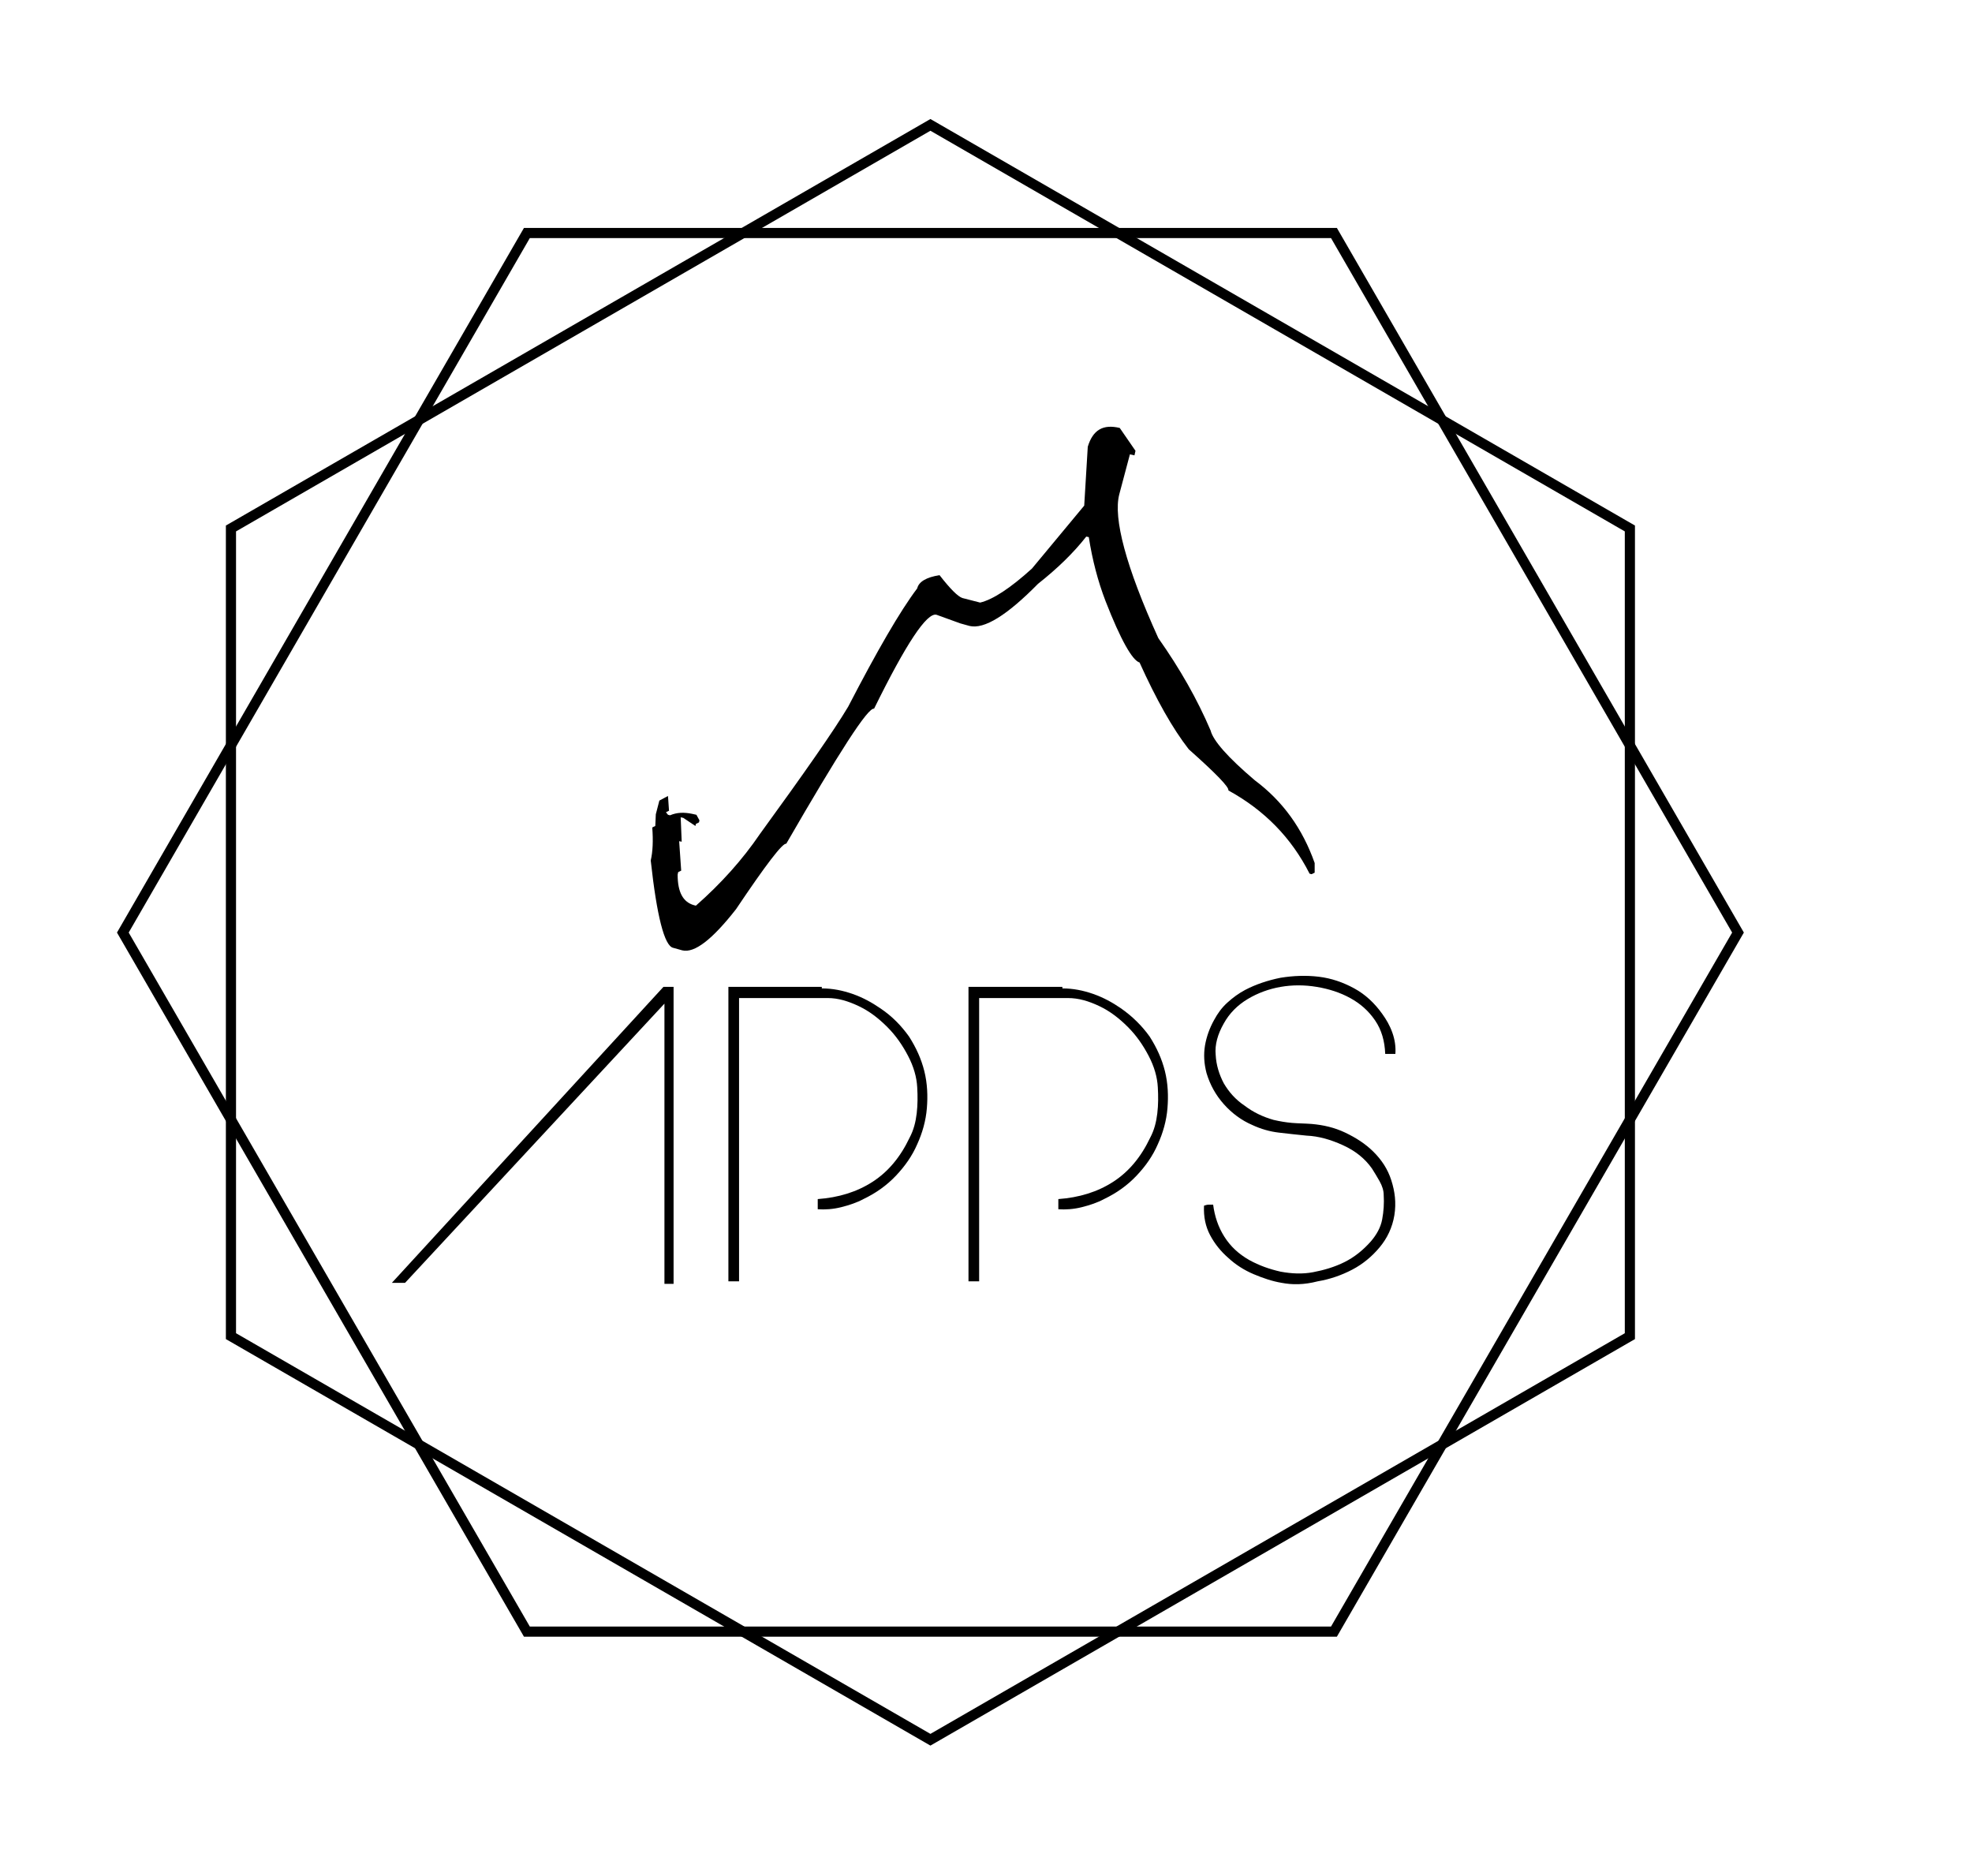
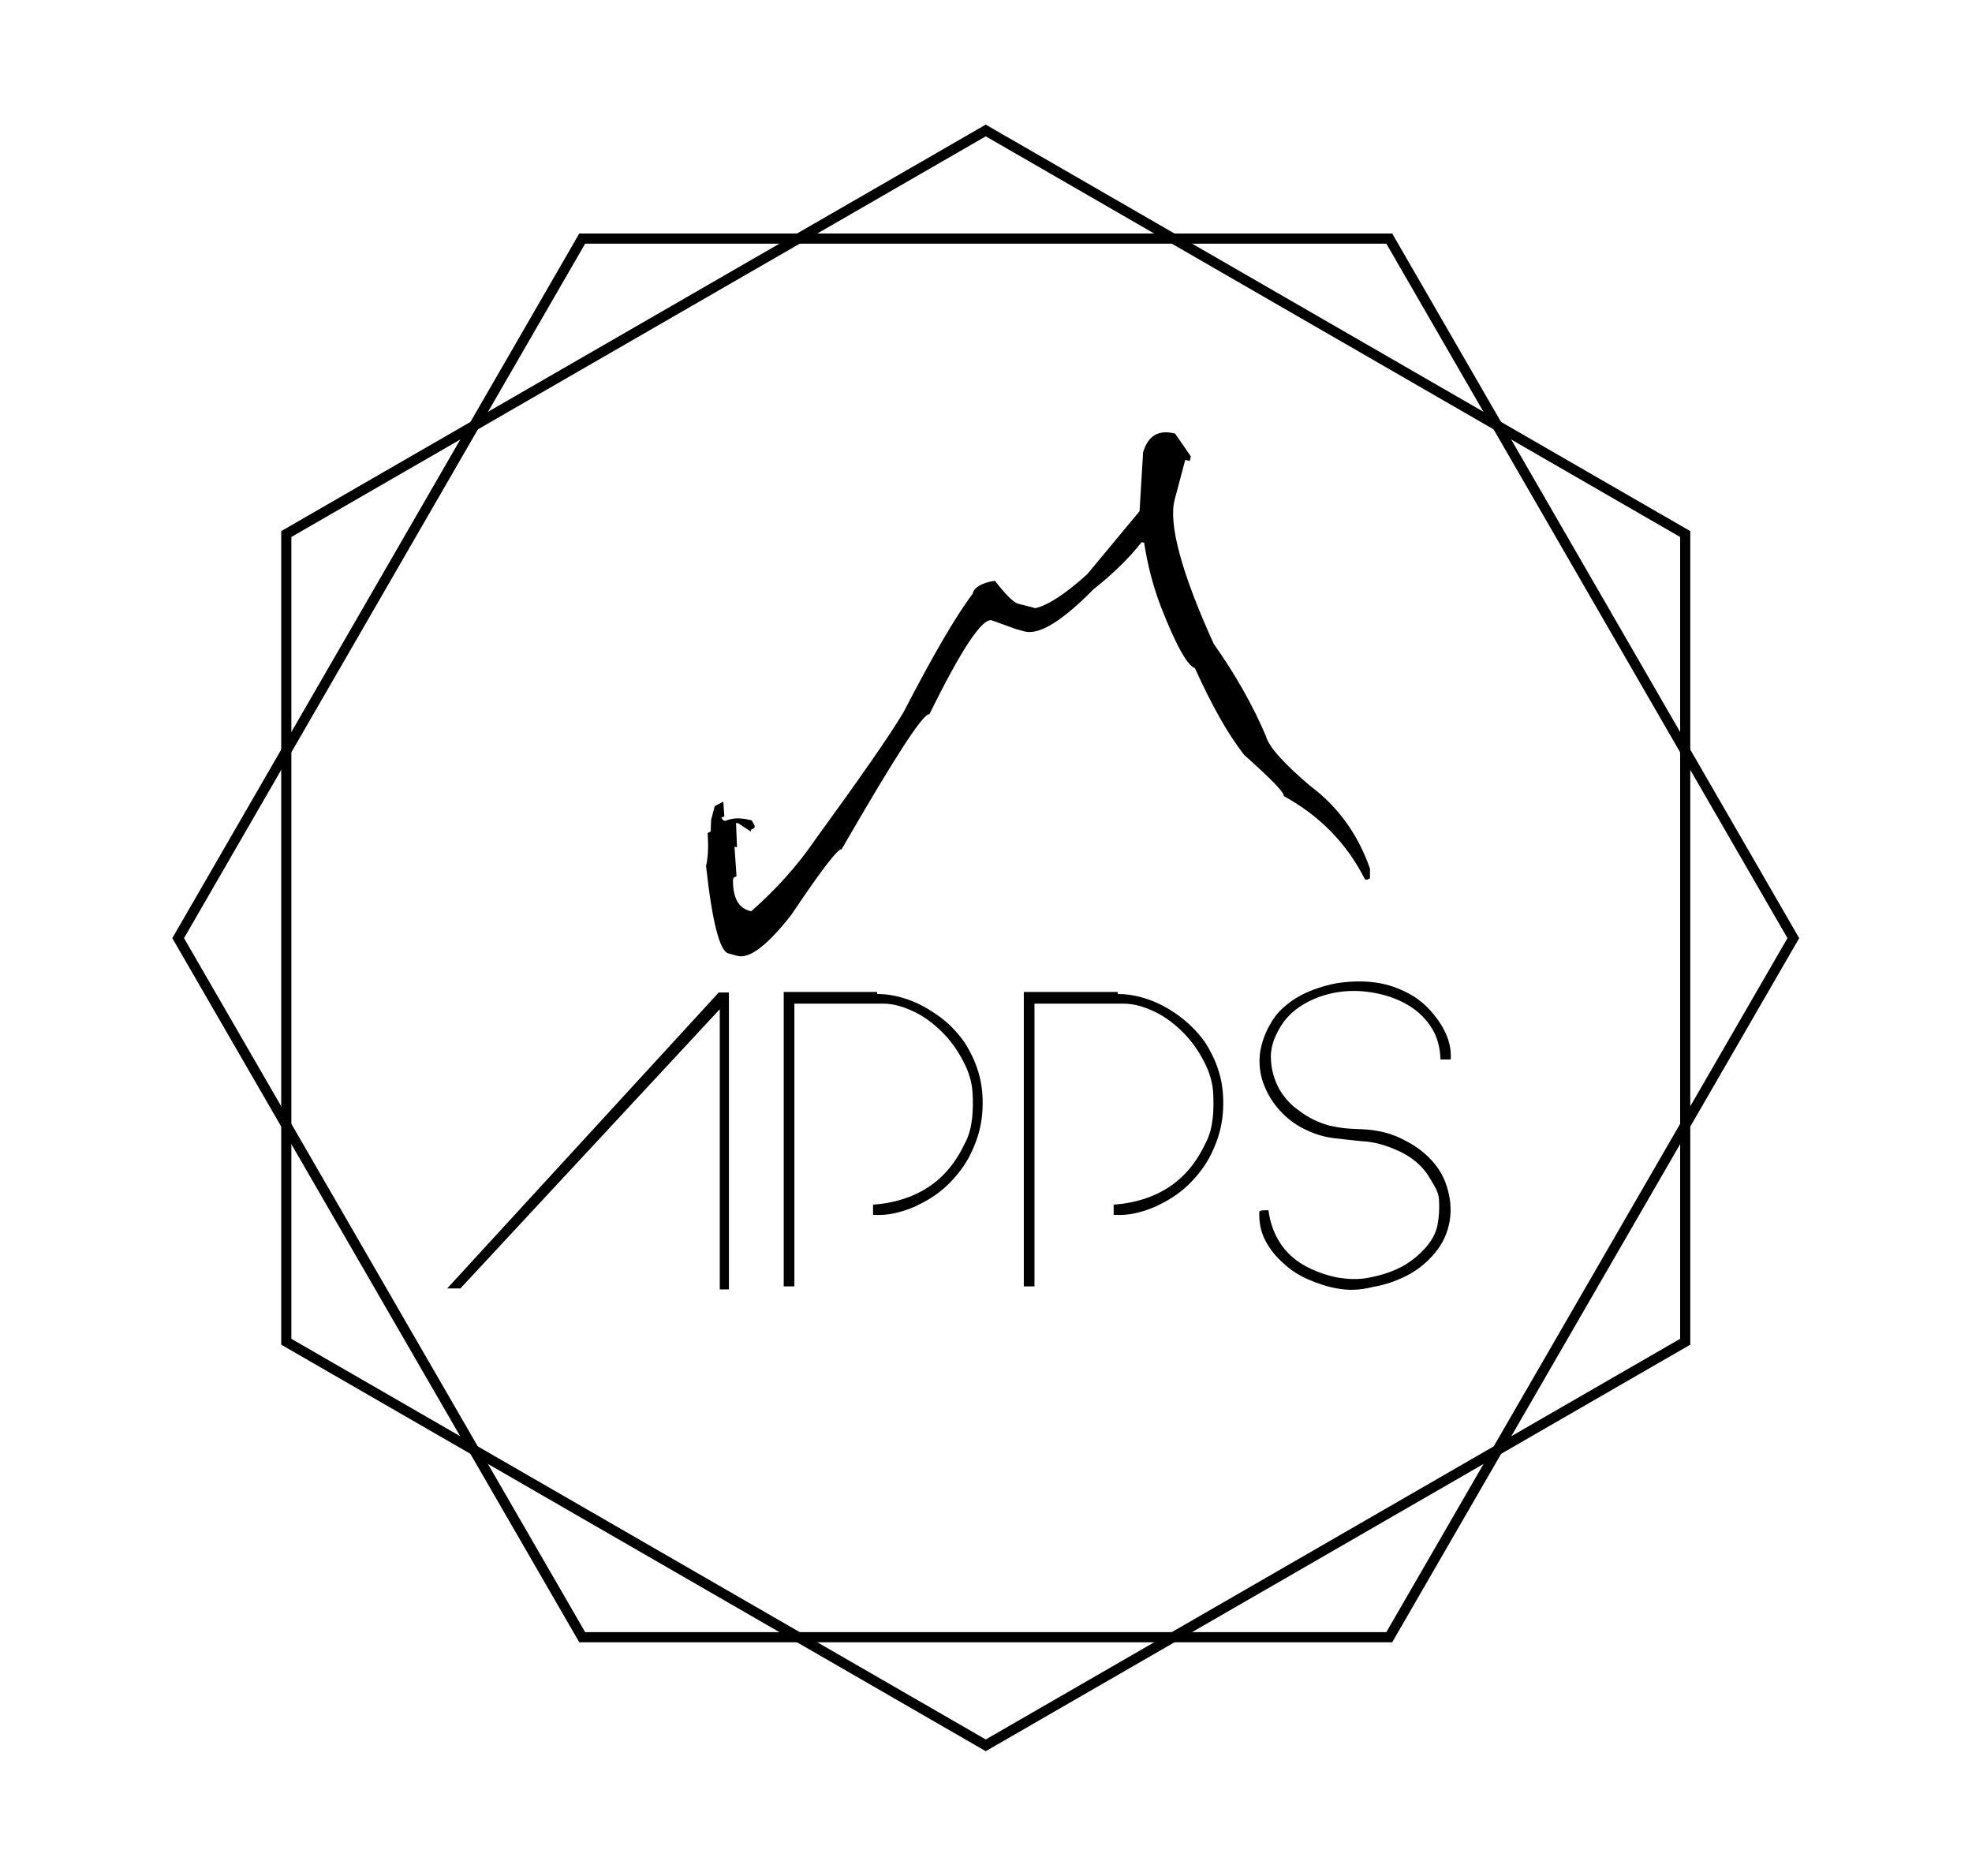
<svg xmlns="http://www.w3.org/2000/svg" version="1.1" id="Layer_1" x="0px" y="0px" viewBox="-285 96.6 388.5 369.4" style="enable-background:new -285 96.6 388.5 369.4;" xml:space="preserve">
  <style type="text/css">
	.st0{fill:none;stroke:#000000;stroke-width:2;stroke-miterlimit:10;}
	.st1{enable-background:new    ;}
</style>
-   <polygon class="st0" points="-181.2,418 -260.8,280.3 -181.2,142.5 -22.2,142.5 57.4,280.3 -22.2,418 " />
-   <polygon class="st0" points="36.1,359.8 -101.7,439.3 -239.5,359.8 -239.5,200.7 -101.7,121.2 36.1,200.7 " />
+   <polygon class="st0" points="-170.3,419.1 -249.9,281.4 -170.3,143.6 -11.3,143.6 68.3,281.4 -11.3,419.1 " />
+   <polygon class="st0" points="47,360.9 -90.8,440.4 -228.6,360.9 -228.6,201.8 -90.8,122.3 47,201.8 " />
  <g class="st1">
-     <path d="M-205.2,349.3h-2.6l53.5-58.3h2v58.5h-1.8v-55.2L-205.2,349.3z" />
-     <path d="M-123.1,291.3c2.1,0,4.1,0.4,6.1,1.1c2,0.7,3.8,1.7,5.4,2.8c2.4,1.6,4.2,3.5,5.7,5.6c1.4,2.2,2.4,4.4,3,6.8   c0.6,2.4,0.7,4.9,0.5,7.3c-0.2,2.5-0.9,4.9-1.9,7.1c-1,2.3-2.4,4.3-4.2,6.2c-1.8,1.9-3.9,3.4-6.4,4.6c-1.3,0.7-2.8,1.2-4.4,1.6   c-1.6,0.4-3.2,0.5-4.6,0.4v-2c4.1-0.3,7.7-1.4,10.8-3.4c3.1-2,5.5-4.9,7.3-8.7c0.8-1.5,1.2-3.1,1.4-4.8c0.2-1.7,0.2-3.4,0.1-5.1   c-0.1-2-0.7-4.1-1.8-6.2c-1.1-2.1-2.4-4-4.1-5.7c-1.7-1.7-3.5-3.1-5.6-4.1c-2.1-1-4.1-1.6-6.1-1.6h-17.5v55.8h-2.1v-58H-123.1z" />
-     <path d="M-75.7,291.3c2.1,0,4.1,0.4,6.1,1.1s3.8,1.7,5.4,2.8c2.3,1.6,4.2,3.5,5.7,5.6c1.4,2.2,2.4,4.4,3,6.8   c0.6,2.4,0.7,4.9,0.5,7.3c-0.2,2.5-0.9,4.9-1.9,7.1c-1,2.3-2.4,4.3-4.2,6.2c-1.8,1.9-3.9,3.4-6.4,4.6c-1.3,0.7-2.8,1.2-4.4,1.6   c-1.6,0.4-3.2,0.5-4.6,0.4v-2c4.1-0.3,7.7-1.4,10.8-3.4c3.1-2,5.5-4.9,7.3-8.7c0.8-1.5,1.2-3.1,1.4-4.8c0.2-1.7,0.2-3.4,0.1-5.1   c-0.1-2-0.7-4.1-1.8-6.2c-1.1-2.1-2.4-4-4.1-5.7c-1.7-1.7-3.5-3.1-5.6-4.1c-2.1-1-4.1-1.6-6.2-1.6h-17.5v55.8h-2.1v-58H-75.7z" />
-     <path d="M-32.5,349.3c-1.8-0.3-3.6-0.9-5.5-1.7c-1.9-0.8-3.6-1.9-5-3.2c-1.5-1.3-2.7-2.8-3.6-4.5c-0.9-1.7-1.3-3.6-1.2-5.8   c0.3-0.1,0.6-0.2,0.9-0.2c0.3,0,0.6,0,0.9,0c0.3,2.3,1,4.4,2.2,6.3c1.2,1.9,2.8,3.4,4.9,4.6c2,1.1,4,1.8,6.2,2.3   c2.2,0.4,4.3,0.5,6.4,0.1s4.2-1,6.2-2s3.7-2.4,5.2-4.1c1.1-1.3,1.9-2.7,2.2-4.3c0.3-1.6,0.4-3.2,0.3-4.8c0-0.9-0.3-1.8-0.8-2.7   c-0.5-0.9-1-1.7-1.5-2.5c-1.4-2-3.3-3.5-5.7-4.6c-2.4-1.1-4.8-1.8-7.2-1.9c-2-0.2-3.8-0.4-5.5-0.6c-1.7-0.2-3.5-0.7-5.2-1.5   c-2.1-0.9-4-2.3-5.6-4.1c-1.6-1.8-2.7-3.8-3.4-6.1c-0.5-1.9-0.6-3.7-0.3-5.5c0.3-1.7,0.9-3.4,1.8-5c0.7-1.3,1.5-2.4,2.6-3.4   c1.1-1,2.2-1.8,3.5-2.5c2.1-1.1,4.5-1.9,7-2.4c2.5-0.4,5-0.5,7.5-0.2c2.5,0.3,4.8,1.1,7,2.3c2.2,1.2,4,2.9,5.5,5   c0.8,1.1,1.5,2.3,2,3.7c0.5,1.4,0.7,2.8,0.6,4.2h-2c-0.1-2.5-0.7-4.7-2-6.6c-1.3-1.9-2.9-3.3-4.9-4.4c-2-1.1-4.2-1.8-6.6-2.2   c-2.4-0.4-4.8-0.4-7.1,0c-2.3,0.4-4.5,1.2-6.5,2.4c-2,1.2-3.6,2.8-4.7,4.8c-1.2,2.1-1.8,4.2-1.6,6.2c0.1,2,0.7,3.9,1.6,5.6   c1,1.7,2.3,3.2,4.1,4.4c1.7,1.3,3.6,2.2,5.7,2.8c1.3,0.3,2.5,0.5,3.7,0.6c1.2,0.1,2.5,0.1,3.8,0.2c2.3,0.2,4.5,0.7,6.6,1.7   c2.1,1,4,2.2,5.6,3.8c1.6,1.6,2.8,3.4,3.5,5.6s1,4.4,0.6,6.9c-0.4,2.4-1.4,4.5-2.9,6.3c-1.5,1.8-3.3,3.3-5.4,4.4   c-2.1,1.1-4.4,1.9-6.8,2.3C-28.1,349.7-30.4,349.7-32.5,349.3z" />
+     <path d="M-194.3,350.4h-2.6l53.5-58.3h2v58.5h-1.8v-55.2L-194.3,350.4z" />
+     <path d="M-112.2,292.4c2.1,0,4.1,0.4,6.1,1.1s3.8,1.7,5.4,2.8c2.4,1.6,4.2,3.5,5.7,5.6c1.4,2.2,2.4,4.4,3,6.8s0.7,4.9,0.5,7.3   c-0.2,2.5-0.9,4.9-1.9,7.1c-1,2.3-2.4,4.3-4.2,6.2c-1.8,1.9-3.9,3.4-6.4,4.6c-1.3,0.7-2.8,1.2-4.4,1.6s-3.2,0.5-4.6,0.4v-2   c4.1-0.3,7.7-1.4,10.8-3.4c3.1-2,5.5-4.9,7.3-8.7c0.8-1.5,1.2-3.1,1.4-4.8c0.2-1.7,0.2-3.4,0.1-5.1c-0.1-2-0.7-4.1-1.8-6.2   c-1.1-2.1-2.4-4-4.1-5.7s-3.5-3.1-5.6-4.1s-4.1-1.6-6.1-1.6h-17.5V350h-2.1v-58h18.4V292.4z" />
+     <path d="M-64.8,292.4c2.1,0,4.1,0.4,6.1,1.1s3.8,1.7,5.4,2.8c2.3,1.6,4.2,3.5,5.7,5.6c1.4,2.2,2.4,4.4,3,6.8s0.7,4.9,0.5,7.3   c-0.2,2.5-0.9,4.9-1.9,7.1c-1,2.3-2.4,4.3-4.2,6.2c-1.8,1.9-3.9,3.4-6.4,4.6c-1.3,0.7-2.8,1.2-4.4,1.6s-3.2,0.5-4.6,0.4v-2   c4.1-0.3,7.7-1.4,10.8-3.4c3.1-2,5.5-4.9,7.3-8.7c0.8-1.5,1.2-3.1,1.4-4.8c0.2-1.7,0.2-3.4,0.1-5.1c-0.1-2-0.7-4.1-1.8-6.2   s-2.4-4-4.1-5.7s-3.5-3.1-5.6-4.1s-4.1-1.6-6.2-1.6h-17.5V350h-2.1v-58h18.5V292.4z" />
+     <path d="M-21.6,350.4c-1.8-0.3-3.6-0.9-5.5-1.7c-1.9-0.8-3.6-1.9-5-3.2c-1.5-1.3-2.7-2.8-3.6-4.5c-0.9-1.7-1.3-3.6-1.2-5.8   c0.3-0.1,0.6-0.2,0.9-0.2c0.3,0,0.6,0,0.9,0c0.3,2.3,1,4.4,2.2,6.3s2.8,3.4,4.9,4.6c2,1.1,4,1.8,6.2,2.3c2.2,0.4,4.3,0.5,6.4,0.1   s4.2-1,6.2-2s3.7-2.4,5.2-4.1c1.1-1.3,1.9-2.7,2.2-4.3c0.3-1.6,0.4-3.2,0.3-4.8c0-0.9-0.3-1.8-0.8-2.7c-0.5-0.9-1-1.7-1.5-2.5   c-1.4-2-3.3-3.5-5.7-4.6s-4.8-1.8-7.2-1.9c-2-0.2-3.8-0.4-5.5-0.6s-3.5-0.7-5.2-1.5c-2.1-0.9-4-2.3-5.6-4.1   c-1.6-1.8-2.7-3.8-3.4-6.1c-0.5-1.9-0.6-3.7-0.3-5.5c0.3-1.7,0.9-3.4,1.8-5c0.7-1.3,1.5-2.4,2.6-3.4s2.2-1.8,3.5-2.5   c2.1-1.1,4.5-1.9,7-2.4c2.5-0.4,5-0.5,7.5-0.2s4.8,1.1,7,2.3c2.2,1.2,4,2.9,5.5,5c0.8,1.1,1.5,2.3,2,3.7c0.5,1.4,0.7,2.8,0.6,4.2   h-2c-0.1-2.5-0.7-4.7-2-6.6s-2.9-3.3-4.9-4.4s-4.2-1.8-6.6-2.2c-2.4-0.4-4.8-0.4-7.1,0s-4.5,1.2-6.5,2.4c-2,1.2-3.6,2.8-4.7,4.8   c-1.2,2.1-1.8,4.2-1.6,6.2c0.1,2,0.7,3.9,1.6,5.6c1,1.7,2.3,3.2,4.1,4.4c1.7,1.3,3.6,2.2,5.7,2.8c1.3,0.3,2.5,0.5,3.7,0.6   s2.5,0.1,3.8,0.2c2.3,0.2,4.5,0.7,6.6,1.7s4,2.2,5.6,3.8c1.6,1.6,2.8,3.4,3.5,5.6s1,4.4,0.6,6.9c-0.4,2.4-1.4,4.5-2.9,6.3   s-3.3,3.3-5.4,4.4s-4.4,1.9-6.8,2.3C-17.2,350.8-19.5,350.8-21.6,350.4z" />
  </g>
  <g class="st1">
-     <path d="M-64.4,180.9l3.1,4.5l-0.2,0.9l-0.9-0.2l-2.1,7.9c-1.2,4.7,1.3,14.2,7.7,28.3c4.3,6.1,7.7,12.1,10.3,18.2   c0.5,2,3.4,5.3,8.7,9.8c5.5,4.1,9.4,9.5,11.8,16.3l0,1.9l-0.6,0.3l-0.4-0.1c-3.6-7.1-8.9-12.5-16-16.4c0.2-0.6-2.4-3.3-7.8-8.1   c-3.2-4.1-6.4-9.8-9.7-17.1c-1.4-0.4-3.7-4.4-6.7-12.1c-1.5-3.9-2.6-8.1-3.3-12.6l-0.5-0.1c-2.5,3.2-5.7,6.3-9.5,9.3   c-6.1,6.2-10.6,9-13.5,8.3l-1.8-0.5l-4.7-1.7c-1.9-0.5-6,5.7-12.3,18.5c-1.2-0.3-6.9,8.6-17.3,26.6c-0.7-0.2-4,4.1-9.9,12.9   c-4.7,6-8.2,8.7-10.6,8.1l-1.8-0.5c-1.7-0.4-3.2-6.2-4.4-17.2c0.4-1.7,0.5-3.9,0.3-6.5l0.6-0.3l0.1-2.3l0.7-2.7l1.7-0.9l0.2,2.9   l-0.6,0.3l0.4,0.5l0.4,0.1c1.4-0.6,2.8-0.6,4.3-0.3l0.9,0.2l0.6,1.1l-0.1,0.4l-0.6,0.3l-0.1,0.4l-2.4-1.6l-0.5-0.1l0.2,4.8   l-0.5-0.1l0.4,5.8l-0.6,0.3l-0.1,0.5c0,3.5,1.1,5.4,3.2,6l0.4,0.1c5-4.4,9.2-9.1,12.6-14.1c8.8-12.1,14.6-20.4,17.4-25.1   c5.7-11,10.2-18.8,13.6-23.3c0.3-1.3,1.8-2.2,4.4-2.6c2.1,2.7,3.6,4.2,4.5,4.5l3.5,0.9c2.5-0.6,5.9-2.8,10.2-6.7l10.3-12.4   l0.7-11.6C-69.7,181.3-67.7,180.1-64.4,180.9z" />
+     <path d="M-53.5,182l3.1,4.5l-0.2,0.9l-0.9-0.2l-2.1,7.9c-1.2,4.7,1.3,14.2,7.7,28.3c4.3,6.1,7.7,12.1,10.3,18.2   c0.5,2,3.4,5.3,8.7,9.8c5.5,4.1,9.4,9.5,11.8,16.3v1.9l-0.6,0.3l-0.4-0.1c-3.6-7.1-8.9-12.5-16-16.4c0.2-0.6-2.4-3.3-7.8-8.1   c-3.2-4.1-6.4-9.8-9.7-17.1c-1.4-0.4-3.7-4.4-6.7-12.1c-1.5-3.9-2.6-8.1-3.3-12.6l-0.5-0.1c-2.5,3.2-5.7,6.3-9.5,9.3   c-6.1,6.2-10.6,9-13.5,8.3l-1.8-0.5l-4.7-1.7c-1.9-0.5-6,5.7-12.3,18.5c-1.2-0.3-6.9,8.6-17.3,26.6c-0.7-0.2-4,4.1-9.9,12.9   c-4.7,6-8.2,8.7-10.6,8.1l-1.8-0.5c-1.7-0.4-3.2-6.2-4.4-17.2c0.4-1.7,0.5-3.9,0.3-6.5l0.6-0.3l0.1-2.3l0.7-2.7l1.7-0.9l0.2,2.9   l-0.6,0.3l0.4,0.5l0.4,0.1c1.4-0.6,2.8-0.6,4.3-0.3l0.9,0.2l0.6,1.1l-0.1,0.4l-0.6,0.3l-0.1,0.4l-2.4-1.6l-0.5-0.1l0.2,4.8   l-0.5-0.1l0.4,5.8l-0.6,0.3l-0.1,0.5c0,3.5,1.1,5.4,3.2,6l0.4,0.1c5-4.4,9.2-9.1,12.6-14.1c8.8-12.1,14.6-20.4,17.4-25.1   c5.7-11,10.2-18.8,13.6-23.3c0.3-1.3,1.8-2.2,4.4-2.6c2.1,2.7,3.6,4.2,4.5,4.5l3.5,0.9c2.5-0.6,5.9-2.8,10.2-6.7l10.3-12.4   l0.7-11.6C-58.8,182.4-56.8,181.2-53.5,182z" />
  </g>
</svg>
